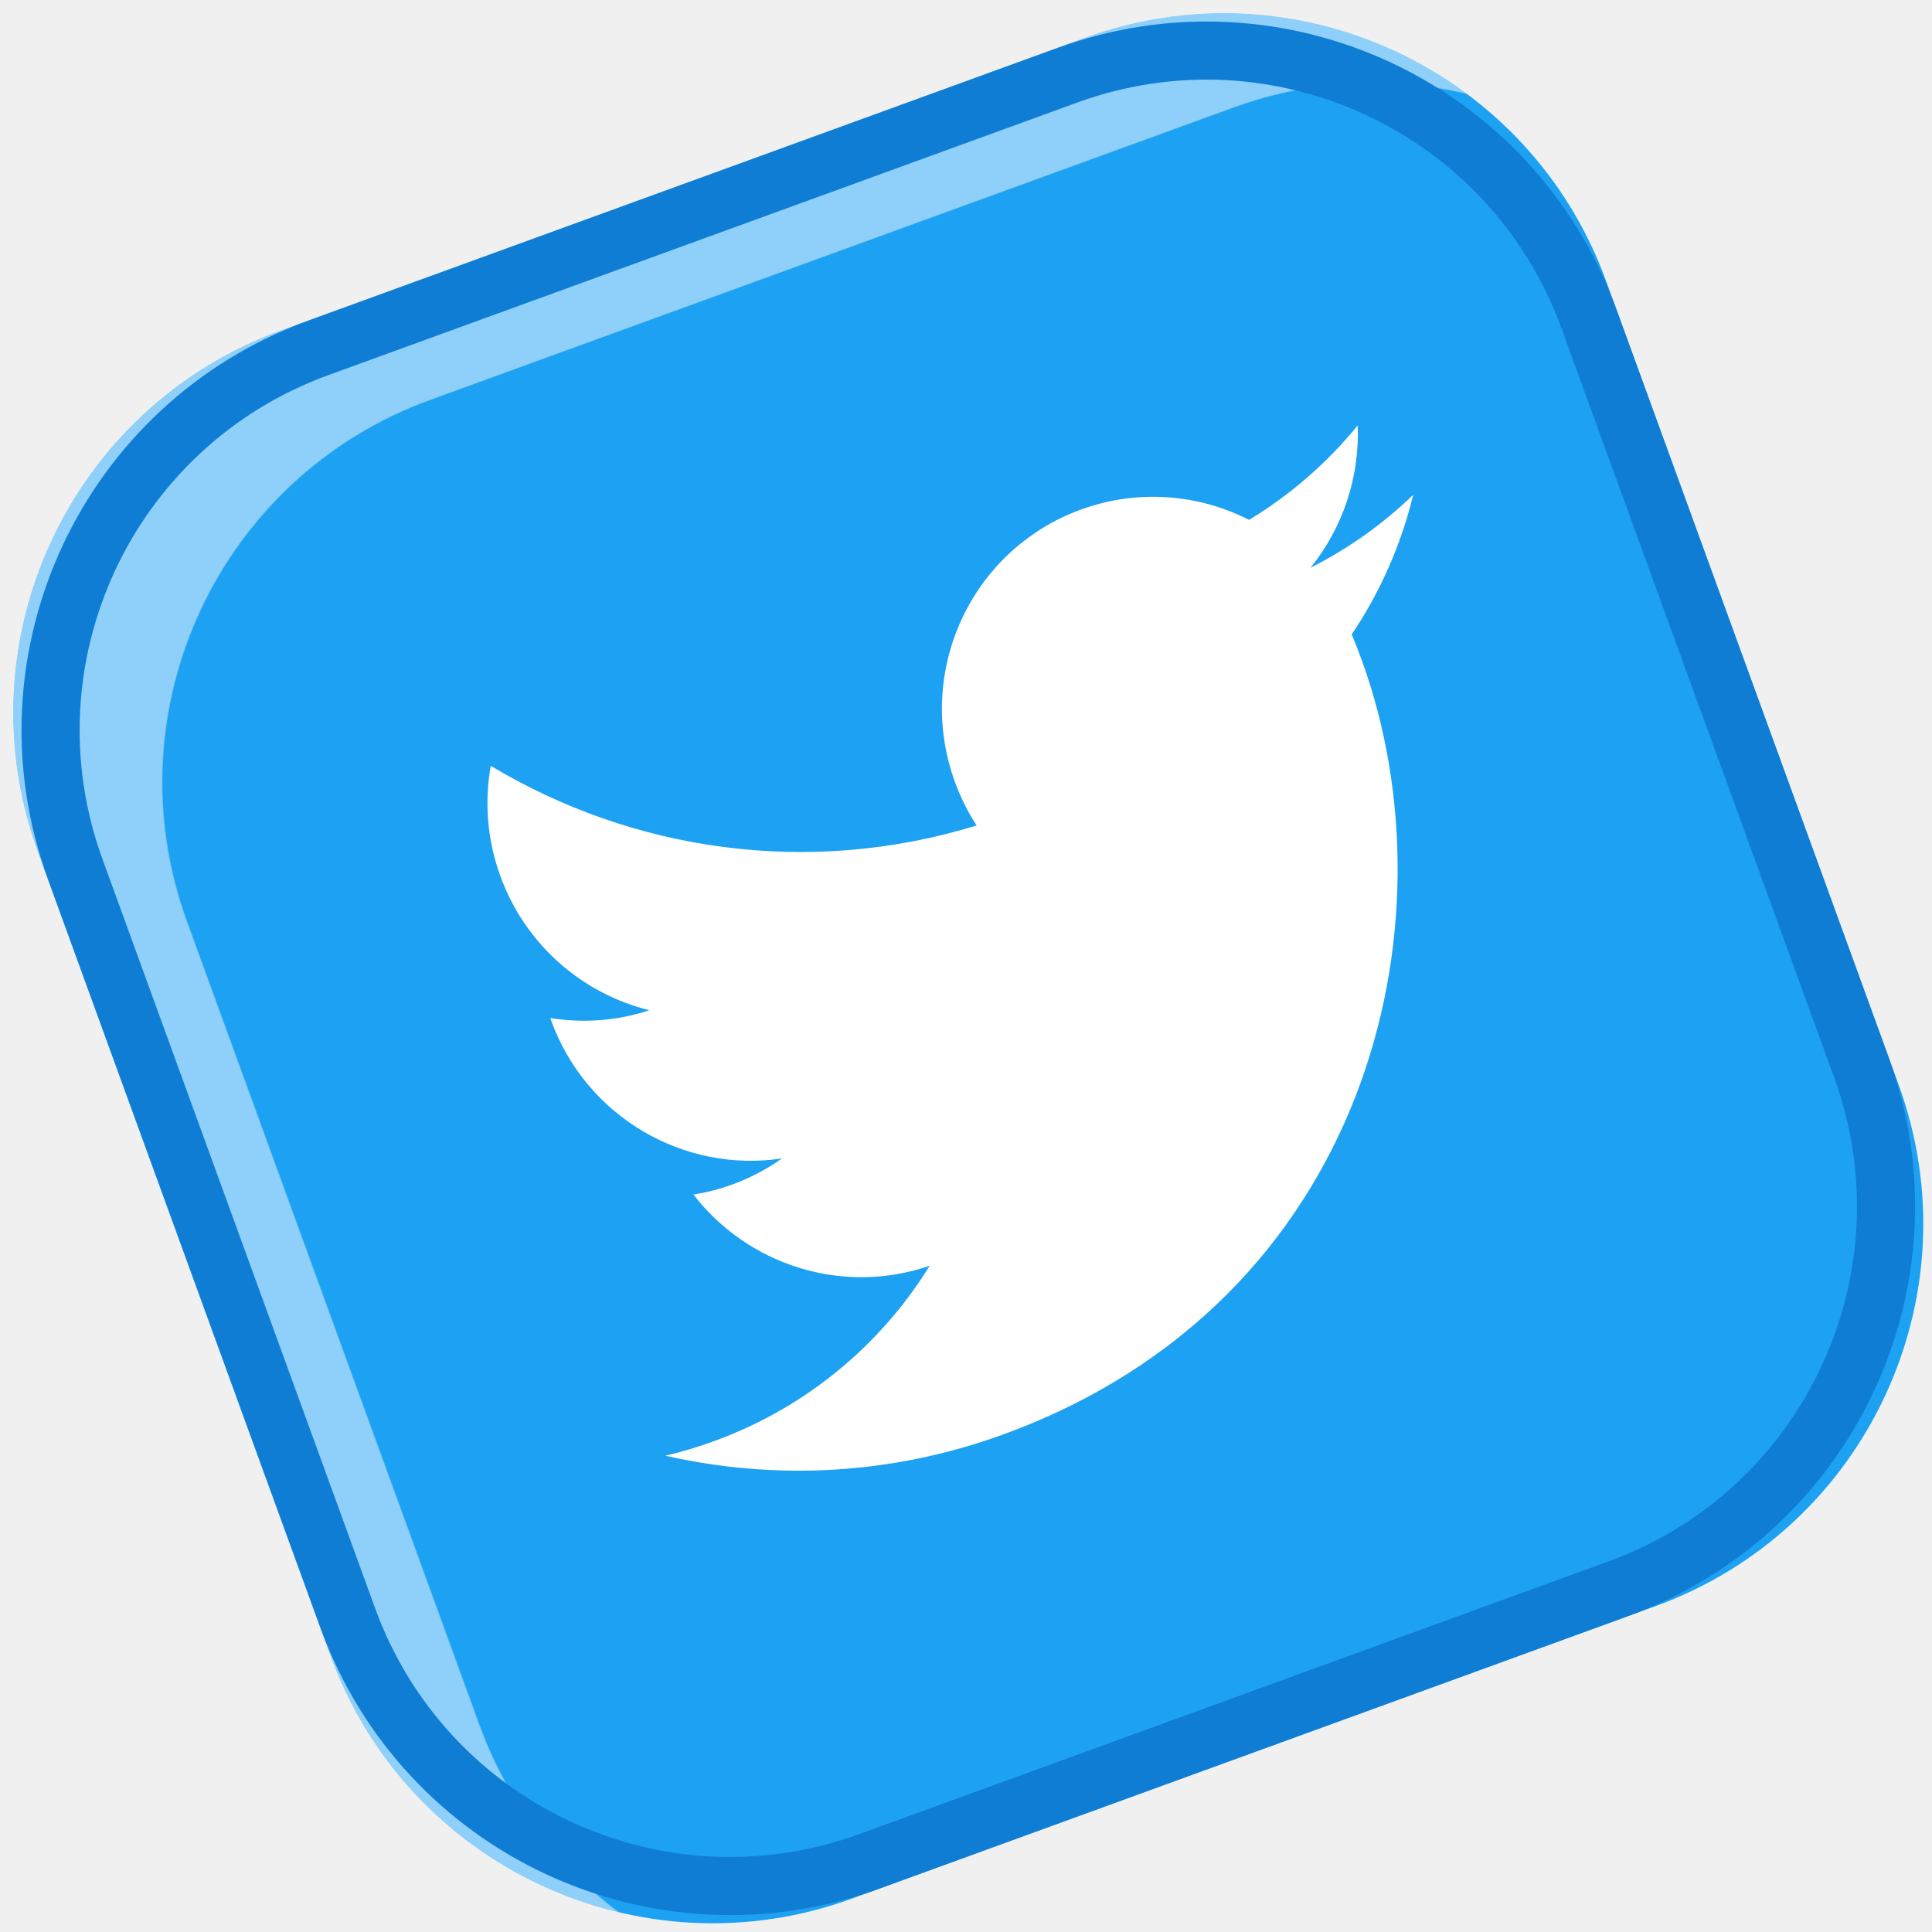
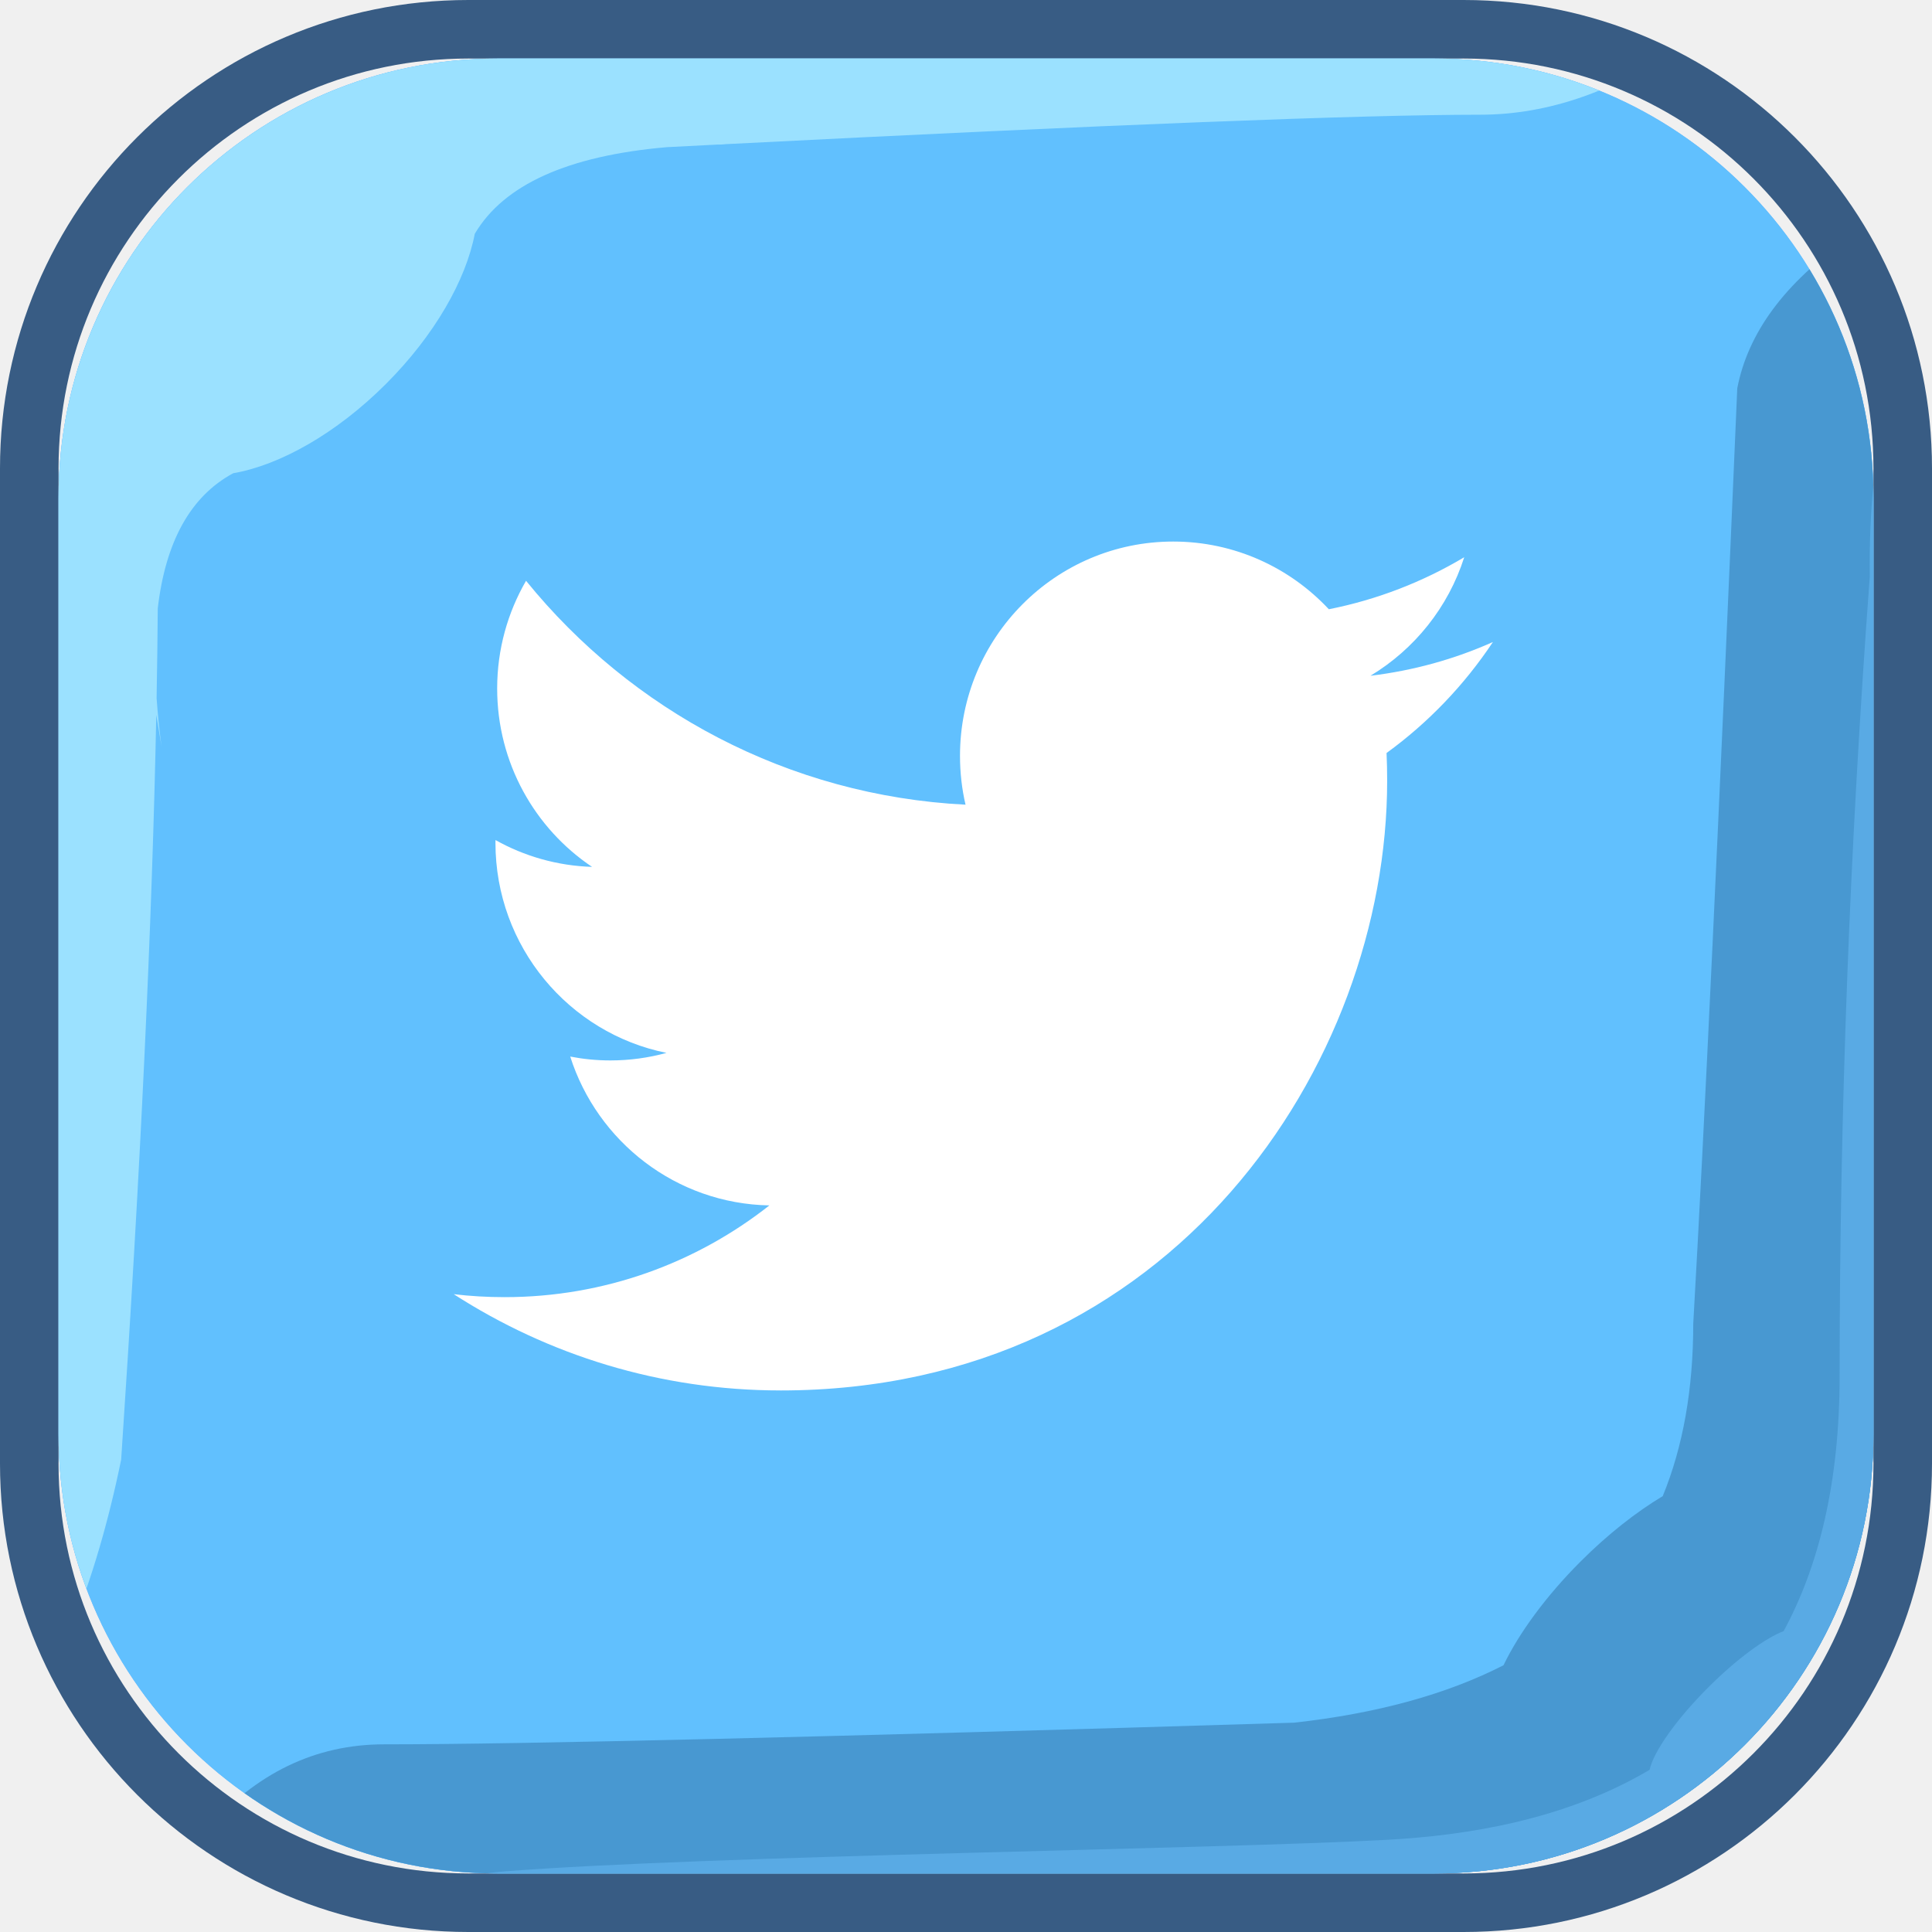
- <svg xmlns="http://www.w3.org/2000/svg" xmlns:xlink="http://www.w3.org/1999/xlink" width="133px" height="133px" viewBox="0 0 133 133" version="1.1">
+ <svg xmlns="http://www.w3.org/2000/svg" xmlns:xlink="http://www.w3.org/1999/xlink" width="132px" height="132px" viewBox="0 0 132 132" version="1.1">
  <defs>
-     <rect id="path-1" x="16.219" y="16.219" width="114.88" height="114.88" rx="28" />
-     <filter x="-3.5%" y="-3.5%" width="107.0%" height="107.0%" filterUnits="objectBoundingBox" id="filter-2">
-       <feOffset dx="8" dy="8" in="SourceAlpha" result="shadowOffsetInner1" />
-       <feComposite in="shadowOffsetInner1" in2="SourceAlpha" operator="arithmetic" k2="-1" k3="1" result="shadowInnerInner1" />
-       <feColorMatrix values="0 0 0 0 1   0 0 0 0 1   0 0 0 0 1  0 0 0 0.5 0" type="matrix" in="shadowInnerInner1" />
-     </filter>
+     <rect id="path-1" x="0" y="0" width="124" height="124" rx="30" />
+     <rect id="path-2" x="0" y="0" width="124" height="124" rx="30" />
  </defs>
-   <g id="Welcome" stroke="none" stroke-width="1" fill="none" fill-rule="evenodd">
-     <g id="Desktop-HD" transform="translate(-1114, -853)">
-       <g id="Social-Media" transform="translate(0, 516)">
-         <g id="Top">
-           <g id="Icons" transform="translate(112, 244)">
-             <g id="Twitter" transform="translate(995, 86)">
-               <g id="Rectangle-3" transform="translate(73.65891, 73.65891) rotate(-20) translate(-73.65891, -73.65891) ">
-                 <use fill="#1DA1F2" fill-rule="evenodd" xlink:href="#path-1" />
-                 <use fill="black" fill-opacity="1" filter="url(#filter-2)" xlink:href="#path-1" />
-                 <rect stroke="#107DD5" stroke-width="4" x="18.219" y="18.219" width="110.88" height="110.88" rx="28" />
-               </g>
-               <path d="M65.329,103 C92.122,103 106.775,80.688 106.775,61.34 C106.775,60.706 106.762,60.075 106.734,59.447 C109.578,57.381 112.05,54.801 114,51.865 C111.39,53.031 108.581,53.816 105.635,54.17 C108.642,52.358 110.951,49.49 112.04,46.072 C109.226,47.749 106.109,48.968 102.79,49.626 C100.132,46.78 96.348,45 92.158,45 C84.113,45 77.59,51.557 77.59,59.64 C77.59,60.789 77.718,61.907 77.968,62.979 C65.861,62.366 55.125,56.54 47.941,47.681 C46.69,49.844 45.968,52.358 45.968,55.04 C45.968,60.12 48.54,64.604 52.451,67.228 C50.061,67.153 47.816,66.494 45.854,65.396 C45.851,65.458 45.851,65.518 45.851,65.583 C45.851,72.674 50.873,78.595 57.538,79.936 C56.314,80.272 55.026,80.452 53.697,80.452 C52.76,80.452 51.847,80.359 50.959,80.188 C52.814,86.005 58.191,90.239 64.567,90.357 C59.581,94.285 53.301,96.625 46.475,96.625 C45.3,96.625 44.14,96.558 43,96.422 C49.447,100.576 57.102,102.999 65.329,102.999" id="Shape" fill="#FFFFFF" fill-rule="nonzero" transform="translate(78.5, 74) rotate(-20) translate(-78.5, -74) " />
-             </g>
-           </g>
+   <g id="Symbols" stroke="none" stroke-width="1" fill="none" fill-rule="evenodd">
+     <g id="Twitter" transform="translate(-14, -14)">
+       <g transform="translate(18, 18)">
+         <g id="Rectangle">
+           <use fill="#7FB3F5" fill-rule="evenodd" xlink:href="#path-1" />
+           <rect stroke="#385C84" stroke-width="4" x="-2" y="-2" width="128" height="128" rx="30" />
        </g>
+         <mask id="mask-3" fill="white">
+           <use xlink:href="#path-2" />
+         </mask>
+         <use id="Mask" fill="#61C0FE" xlink:href="#path-2" />
+         <path d="M45.301,5.863 C71.772,4.513 89.047,3.838 97.125,3.838 C106.531,3.838 115.801,-2.725 124.936,-15.852 L-18.151,-15.852 L-18.454,127.133 C-6.755,123.121 0.822,112.65 4.279,95.719 C5.597,76.001 6.396,59.041 6.678,44.839 L7.034,46.995 C6.884,45.847 6.772,44.749 6.7,43.7 C6.738,41.593 6.764,39.548 6.779,37.565 C7.313,32.978 9.031,29.901 11.931,28.334 C15.112,27.783 18.974,25.627 22.369,22.232 C25.7,18.901 27.838,15.12 28.438,11.975 C30.42,8.618 34.79,6.645 41.547,6.056 C42.712,5.996 43.861,5.937 44.992,5.879 C45.193,5.875 45.394,5.872 45.598,5.87 L45.301,5.863 Z" id="Combined-Shape" fill="#9BE1FF" mask="url(#mask-3)" />
+         <path d="M98.724,109.775 C94.833,111.764 90.067,113.072 84.424,113.698 C52.376,114.684 31.65,115.178 22.244,115.178 C12.839,115.178 5.963,123.05 1.616,138.794 L136.633,136.133 L140.451,4.467 C124.741,8.928 116.156,14.949 114.695,22.531 C113.44,52.005 112.438,73.306 111.688,86.433 C111.688,90.904 110.993,94.833 109.602,98.221 C107.798,99.301 105.854,100.822 103.99,102.686 C101.604,105.073 99.779,107.589 98.724,109.775 Z" id="Combined-Shape" fill="#4898D1" mask="url(#mask-3)" />
+         <path d="M108.708,116.917 C102.842,120.392 96.068,121.408 90.825,121.698 C79.174,122.342 44.408,122.77 30.507,123.856 C21.24,124.581 12.253,131.34 3.546,144.133 L146.633,144.133 L146.936,1.148 C131.226,5.609 123.497,17.023 123.749,35.389 C122.375,53.921 121.688,72.127 121.688,90.005 C121.688,97.404 120.226,103.084 117.863,107.444 C116.606,107.923 114.648,109.352 112.702,111.298 C110.499,113.501 108.959,115.717 108.708,116.917 Z" id="Combined-Shape" fill="#59AAE4" mask="url(#mask-3)" />
+         <path d="M49.329,91 C76.122,91 90.775,68.688 90.775,49.34 C90.775,48.706 90.762,48.075 90.734,47.447 C93.578,45.381 96.05,42.801 98,39.865 C95.39,41.031 92.581,41.816 89.635,42.17 C92.642,40.358 94.951,37.49 96.04,34.072 C93.226,35.749 90.109,36.968 86.79,37.626 C84.132,34.78 80.348,33 76.158,33 C68.113,33 61.59,39.557 61.59,47.64 C61.59,48.789 61.718,49.907 61.968,50.979 C49.861,50.366 39.125,44.54 31.941,35.681 C30.69,37.844 29.968,40.358 29.968,43.04 C29.968,48.12 32.54,52.604 36.451,55.228 C34.061,55.153 31.816,54.494 29.854,53.396 C29.851,53.458 29.851,53.518 29.851,53.583 C29.851,60.674 34.873,66.595 41.538,67.936 C40.314,68.272 39.026,68.452 37.697,68.452 C36.76,68.452 35.847,68.359 34.959,68.188 C36.814,74.005 42.191,78.239 48.567,78.357 C43.581,82.285 37.301,84.625 30.475,84.625 C29.3,84.625 28.14,84.558 27,84.422 C33.447,88.576 41.102,90.999 49.329,90.999" id="Shape" fill="#FFFFFF" fill-rule="nonzero" mask="url(#mask-3)" />
      </g>
    </g>
  </g>
</svg>
